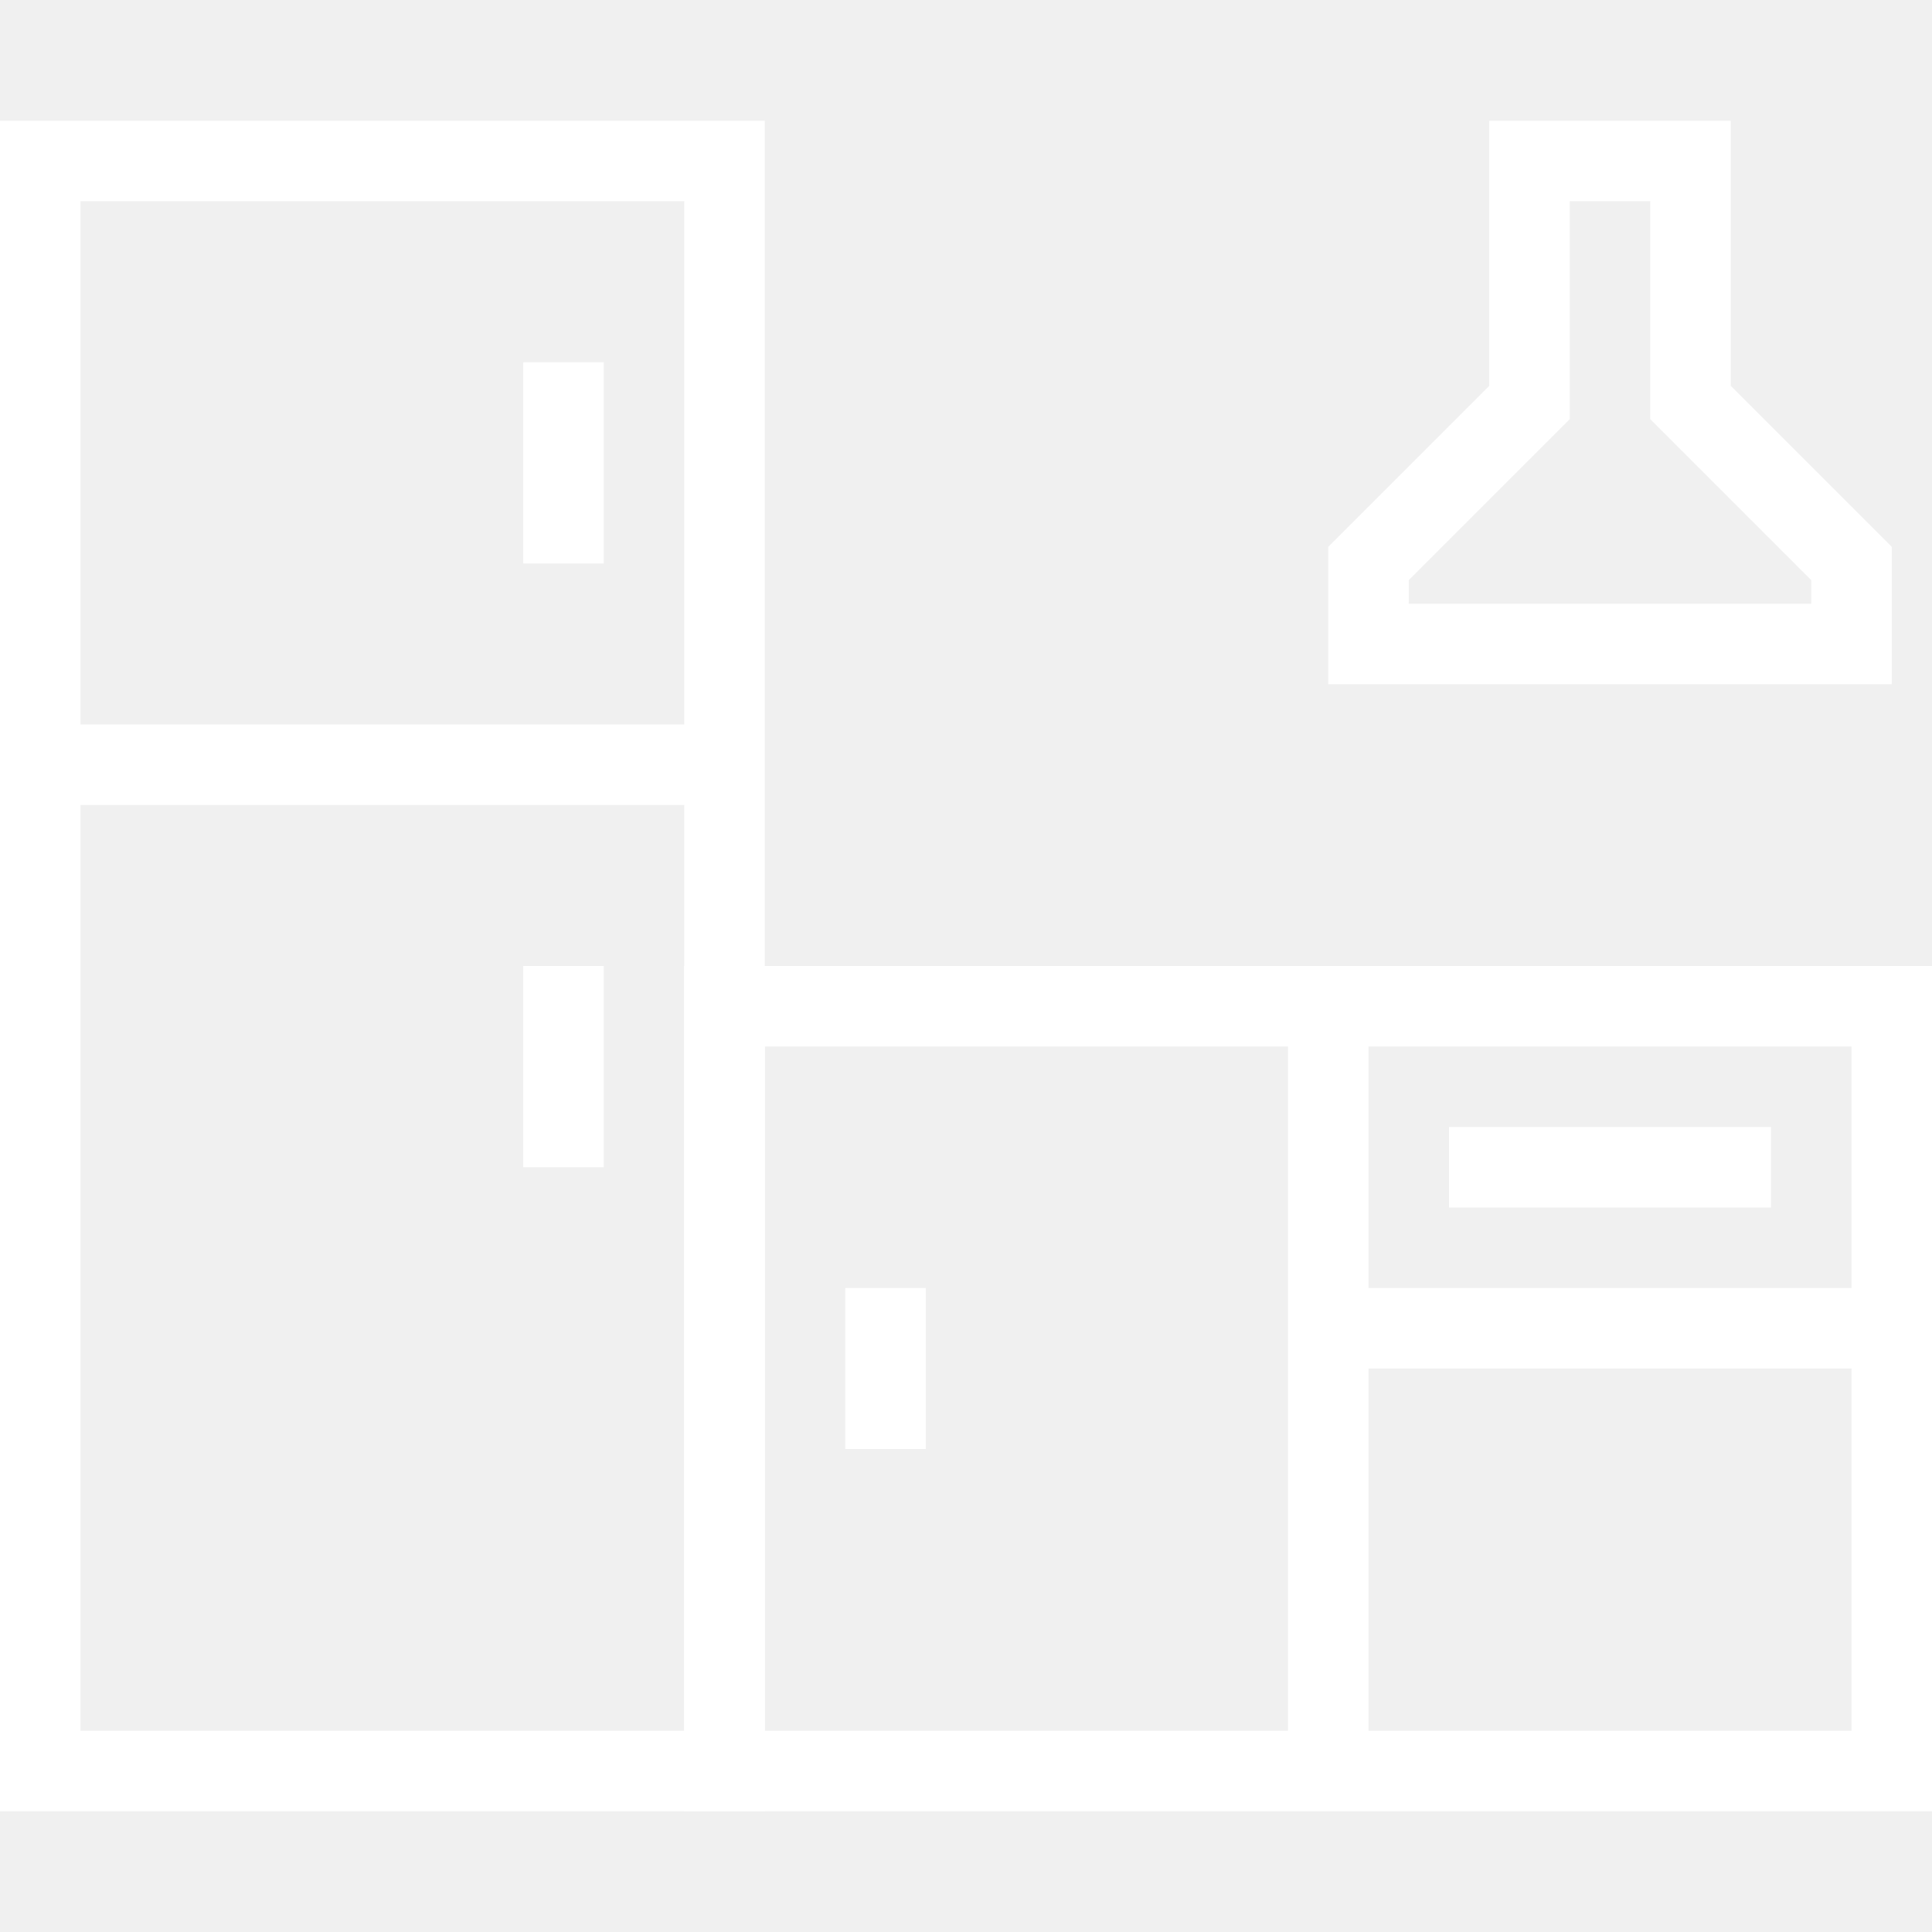
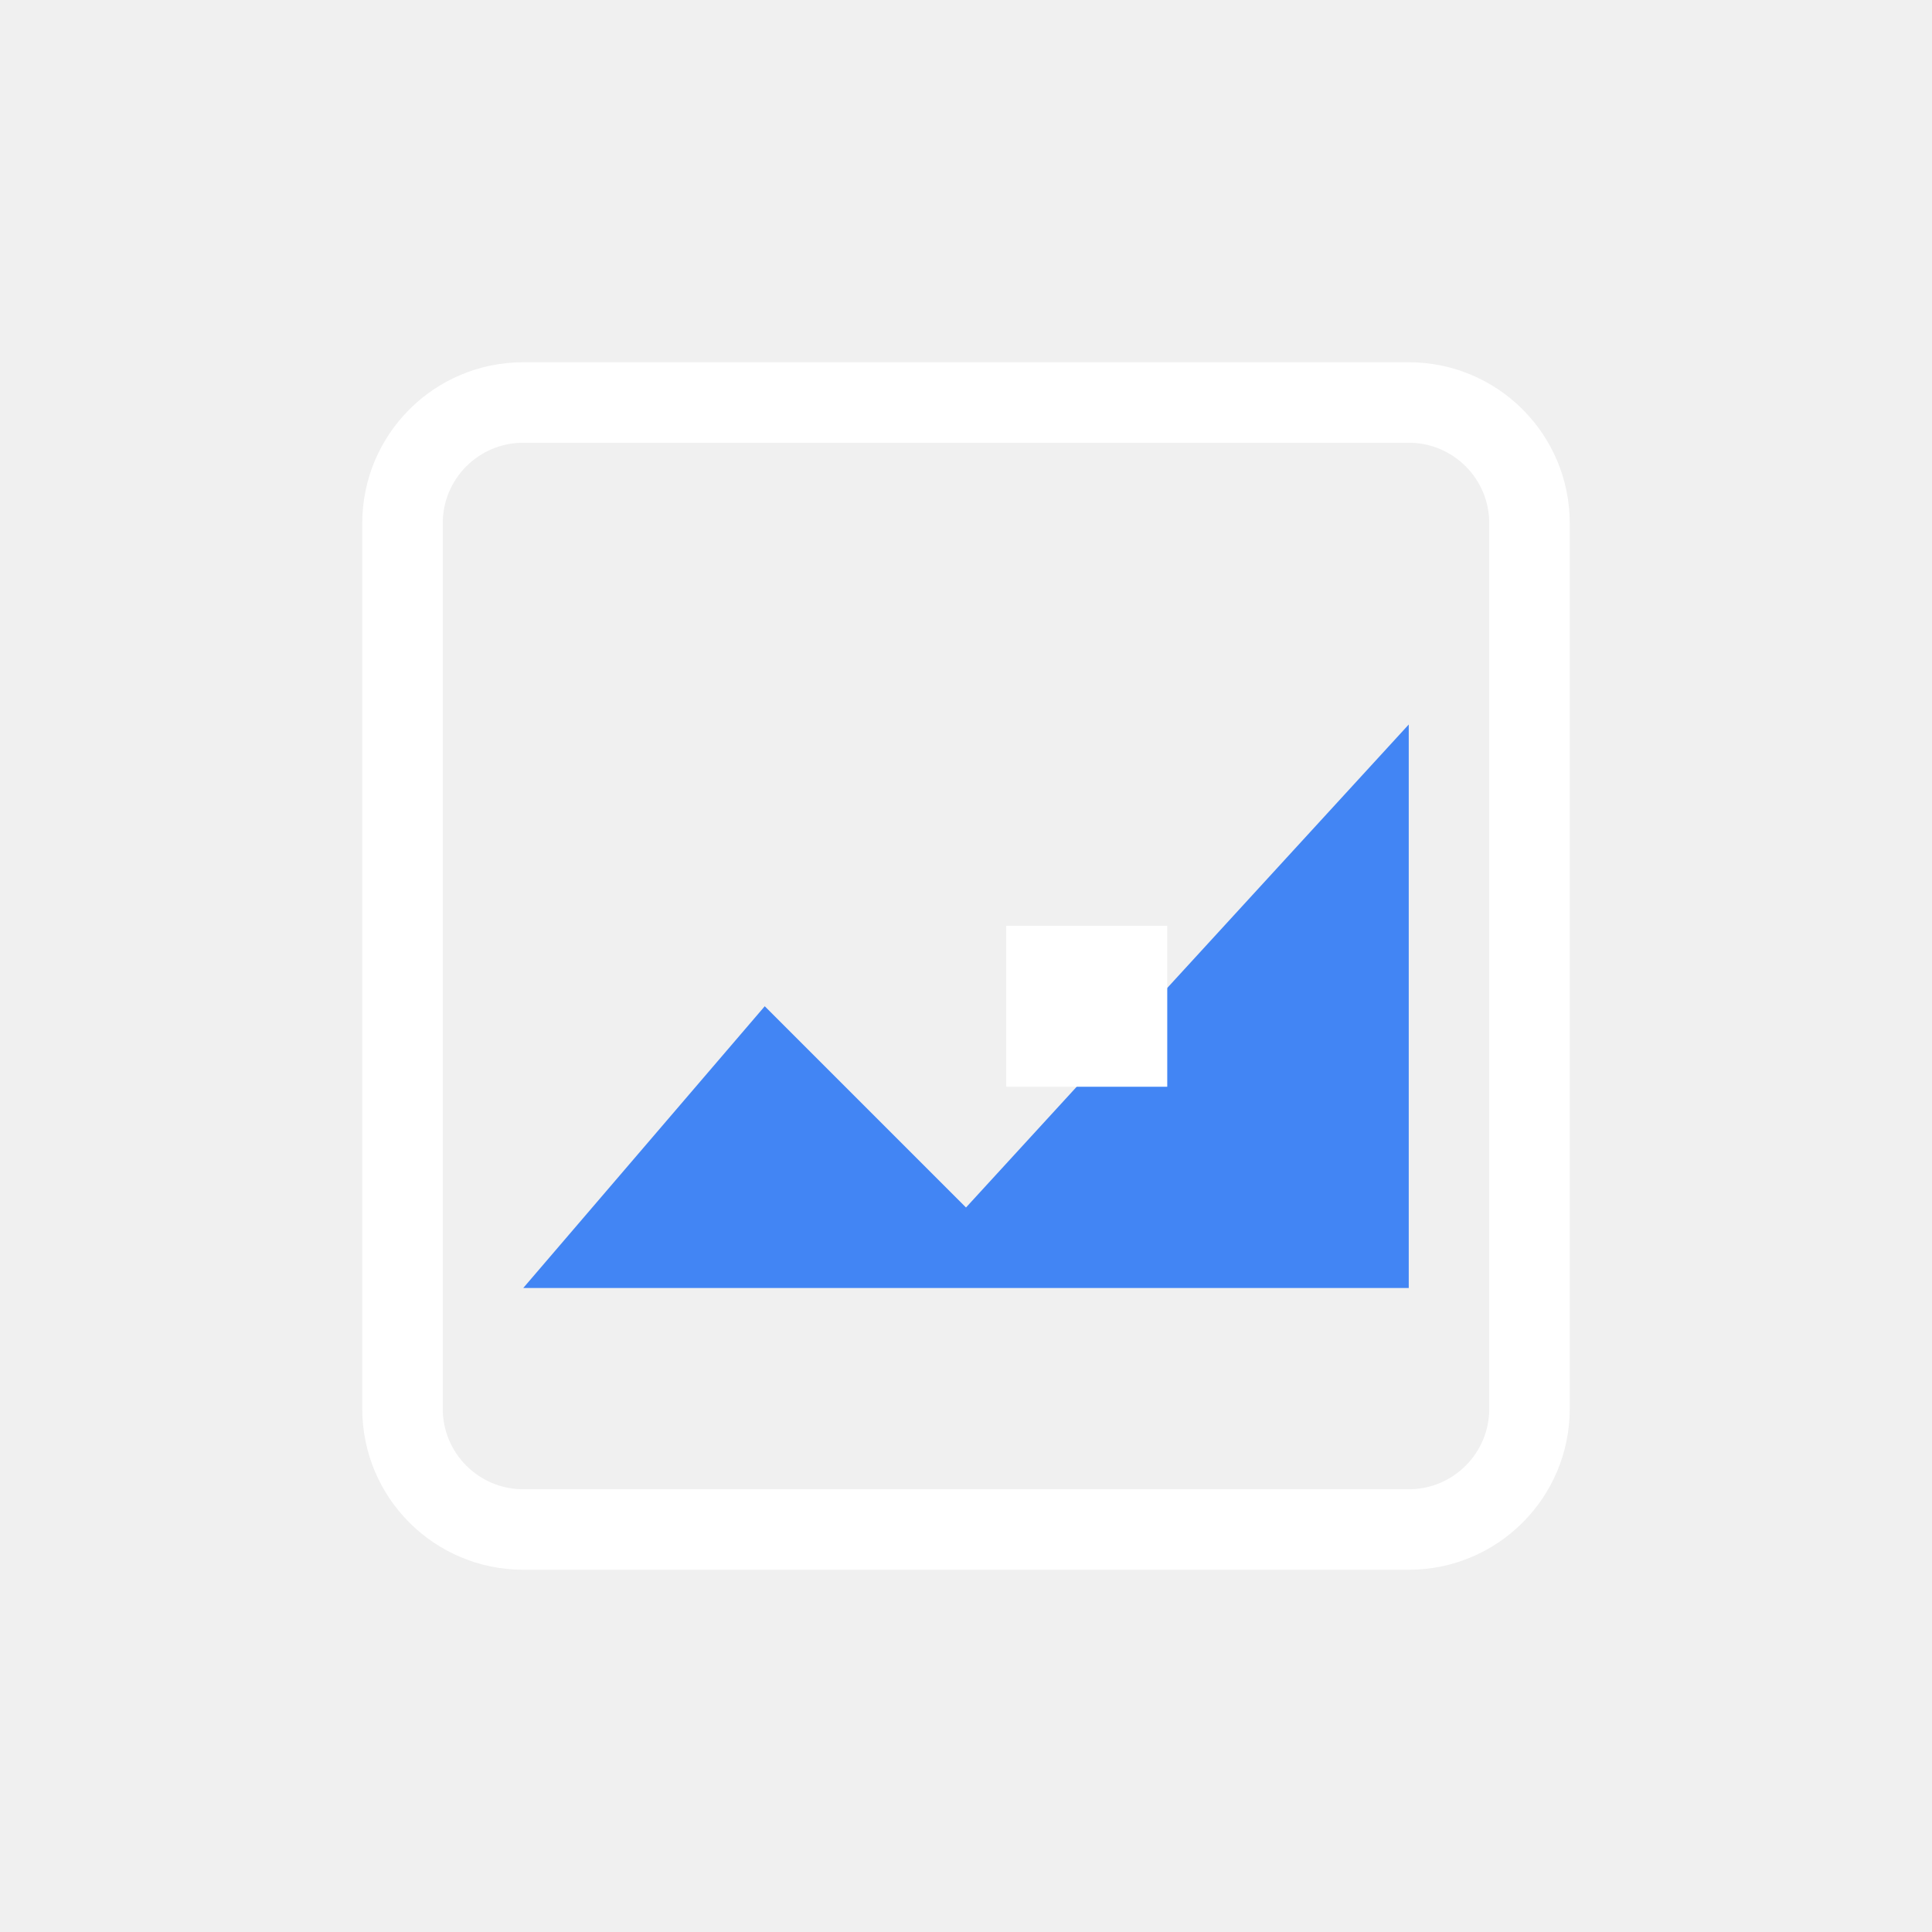
<svg xmlns="http://www.w3.org/2000/svg" width="48" height="48" viewBox="0 0 48 48" fill="none">
-   <path d="M1 4H18V44H1V4Z" stroke="white" stroke-width="2" stroke-miterlimit="10" />
-   <path d="M18 25H47V44H18V25Z" stroke="white" stroke-width="2" stroke-miterlimit="10" />
-   <path d="M33 25V44" stroke="white" stroke-width="2" stroke-miterlimit="10" />
-   <path d="M22 32V36" stroke="white" stroke-width="2" stroke-miterlimit="10" />
-   <path d="M1 19H18" stroke="white" stroke-width="2" stroke-miterlimit="10" />
-   <path d="M14 9V14" stroke="white" stroke-width="2" stroke-miterlimit="10" />
-   <path d="M14 24V29" stroke="white" stroke-width="2" stroke-miterlimit="10" />
-   <path d="M36 29H44" stroke="white" stroke-width="2" stroke-miterlimit="10" />
-   <path d="M33 33H47" stroke="white" stroke-width="2" stroke-miterlimit="10" />
-   <path d="M42 10L46 14V16H34V14L38 10V4H42V10Z" stroke="white" stroke-width="2" stroke-miterlimit="10" />
+   <path d="M35 18L24 30L19 25L13 32H35V18Z" fill="#4285F4" />
+   <path d="M13 38H35C36.657 38 38 36.657 38 35V13C38 11.343 36.657 10 35 10H13C11.343 10 10 11.343 10 13V35C10 36.657 11.343 38 13 38Z" stroke="white" stroke-width="2" />
+   <path d="M29 27H25V23H29V27Z" fill="white" />
</svg>
